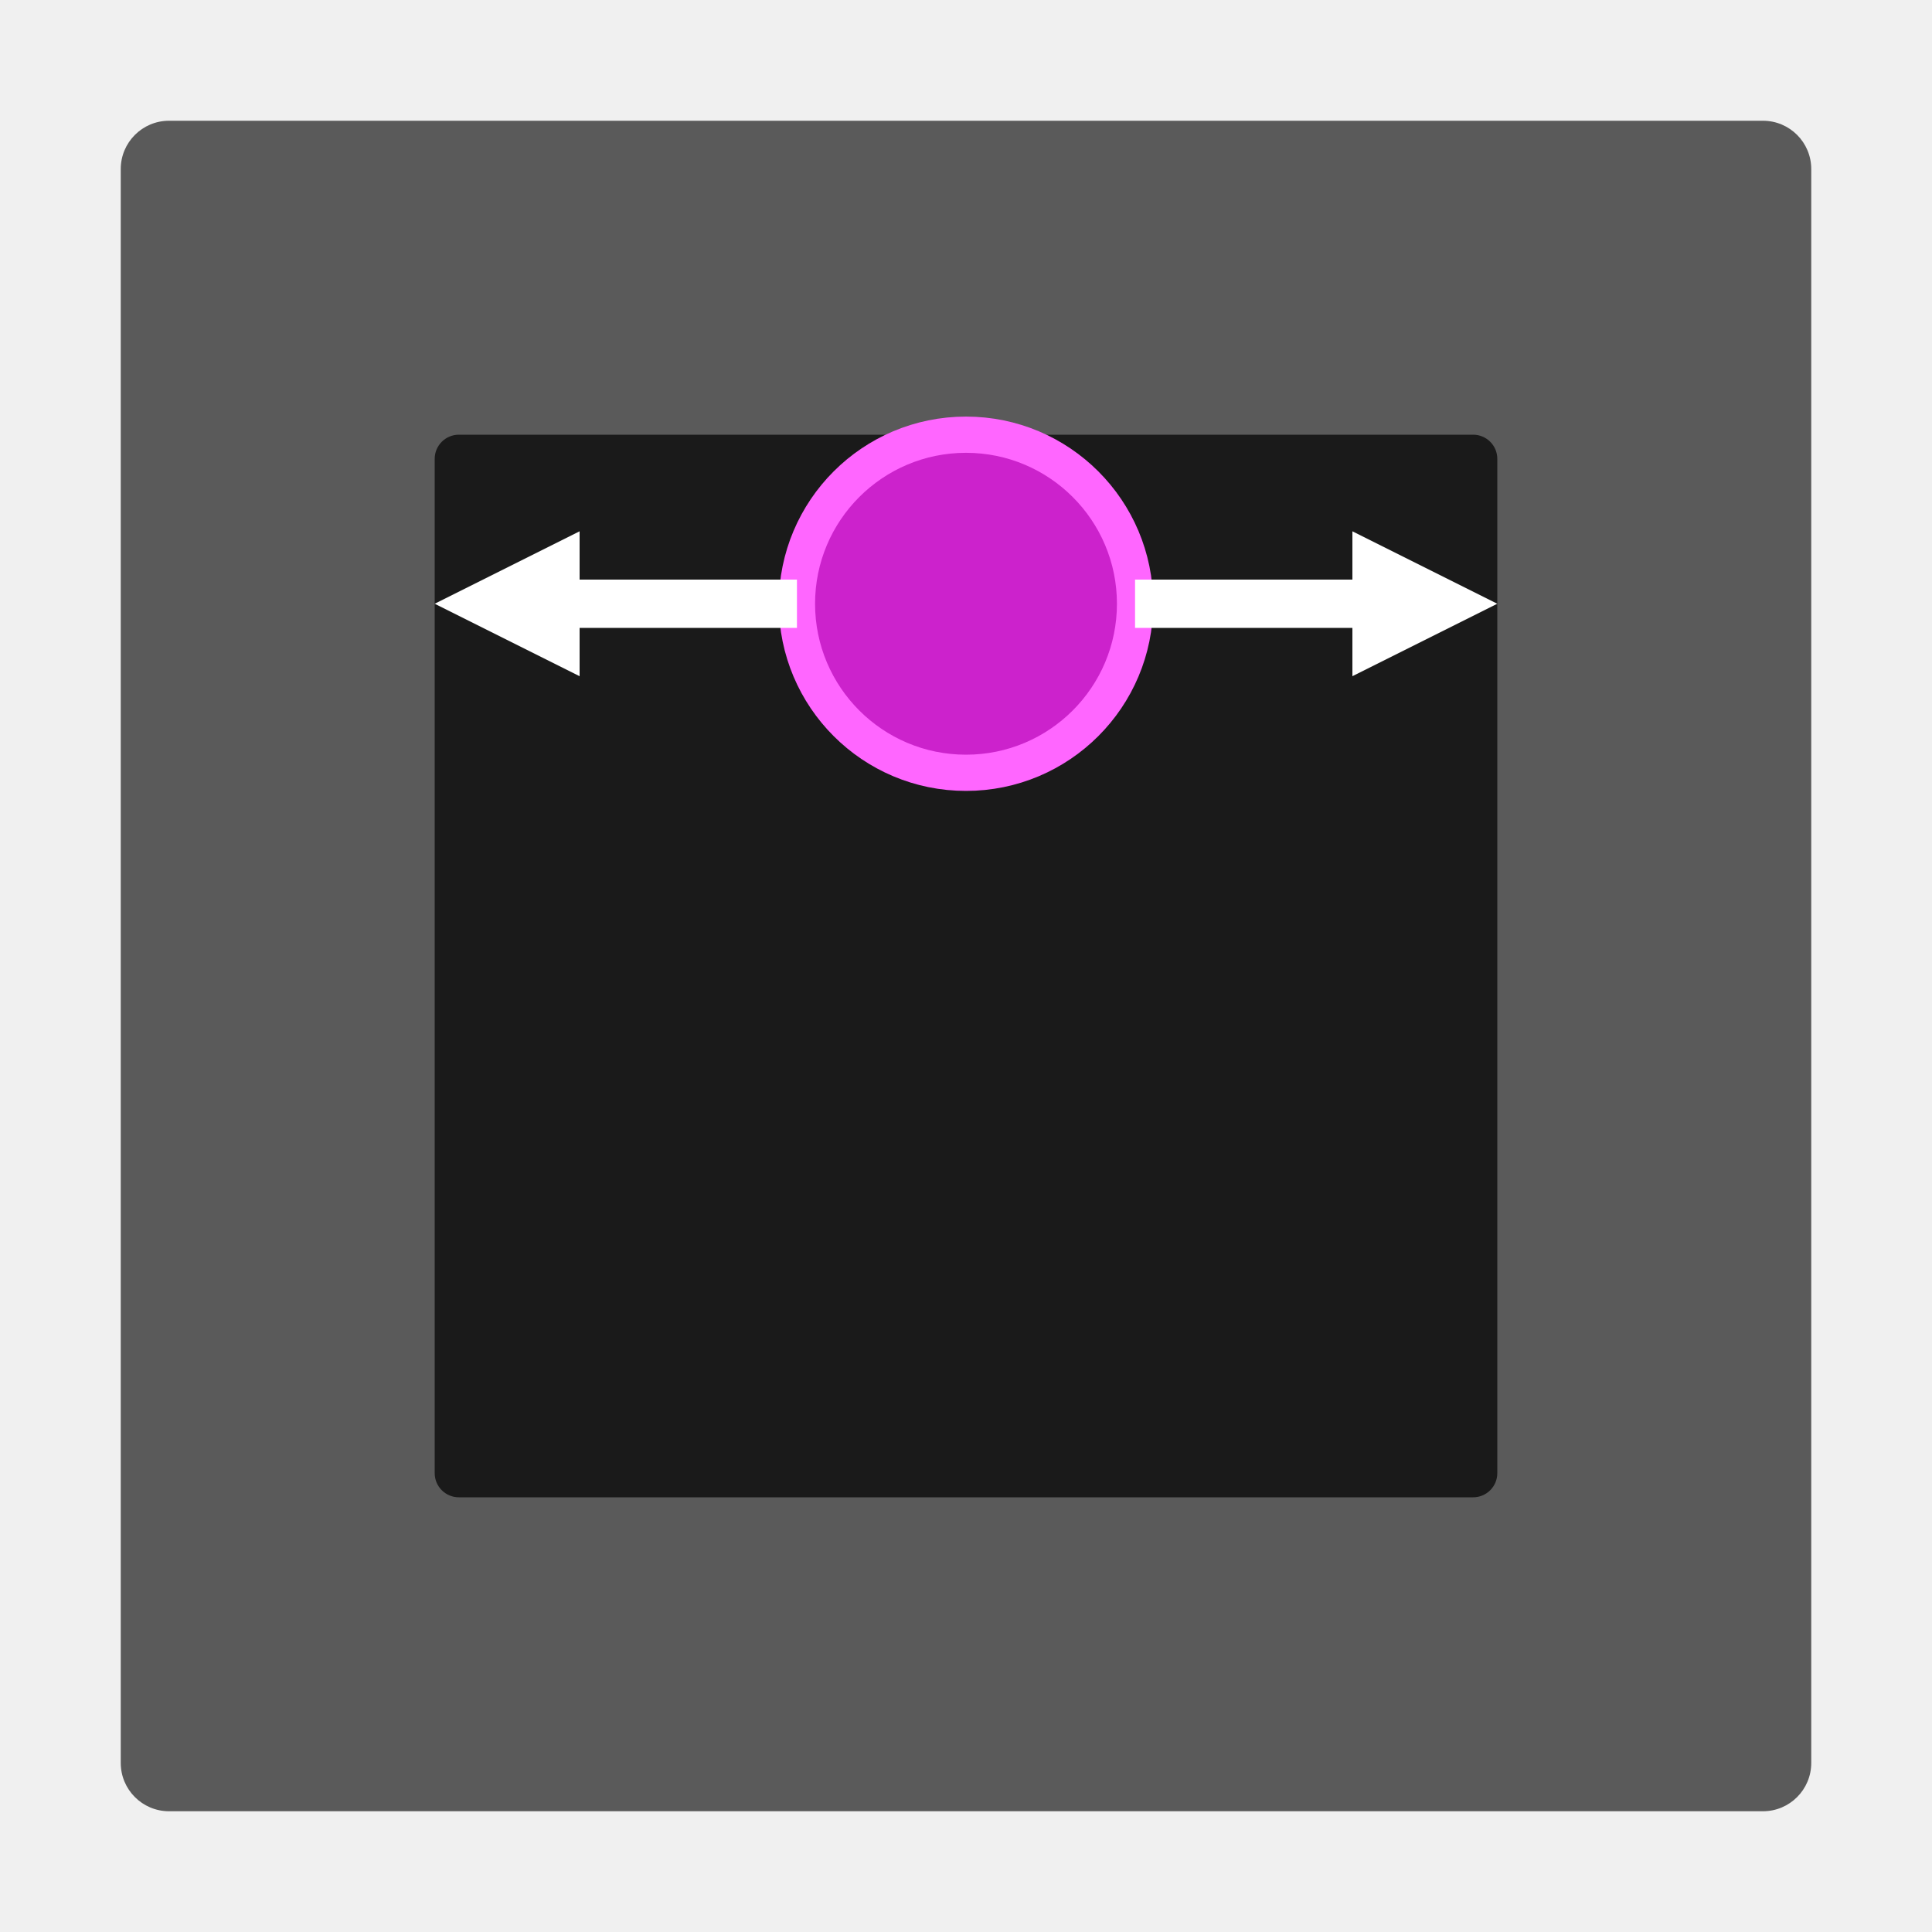
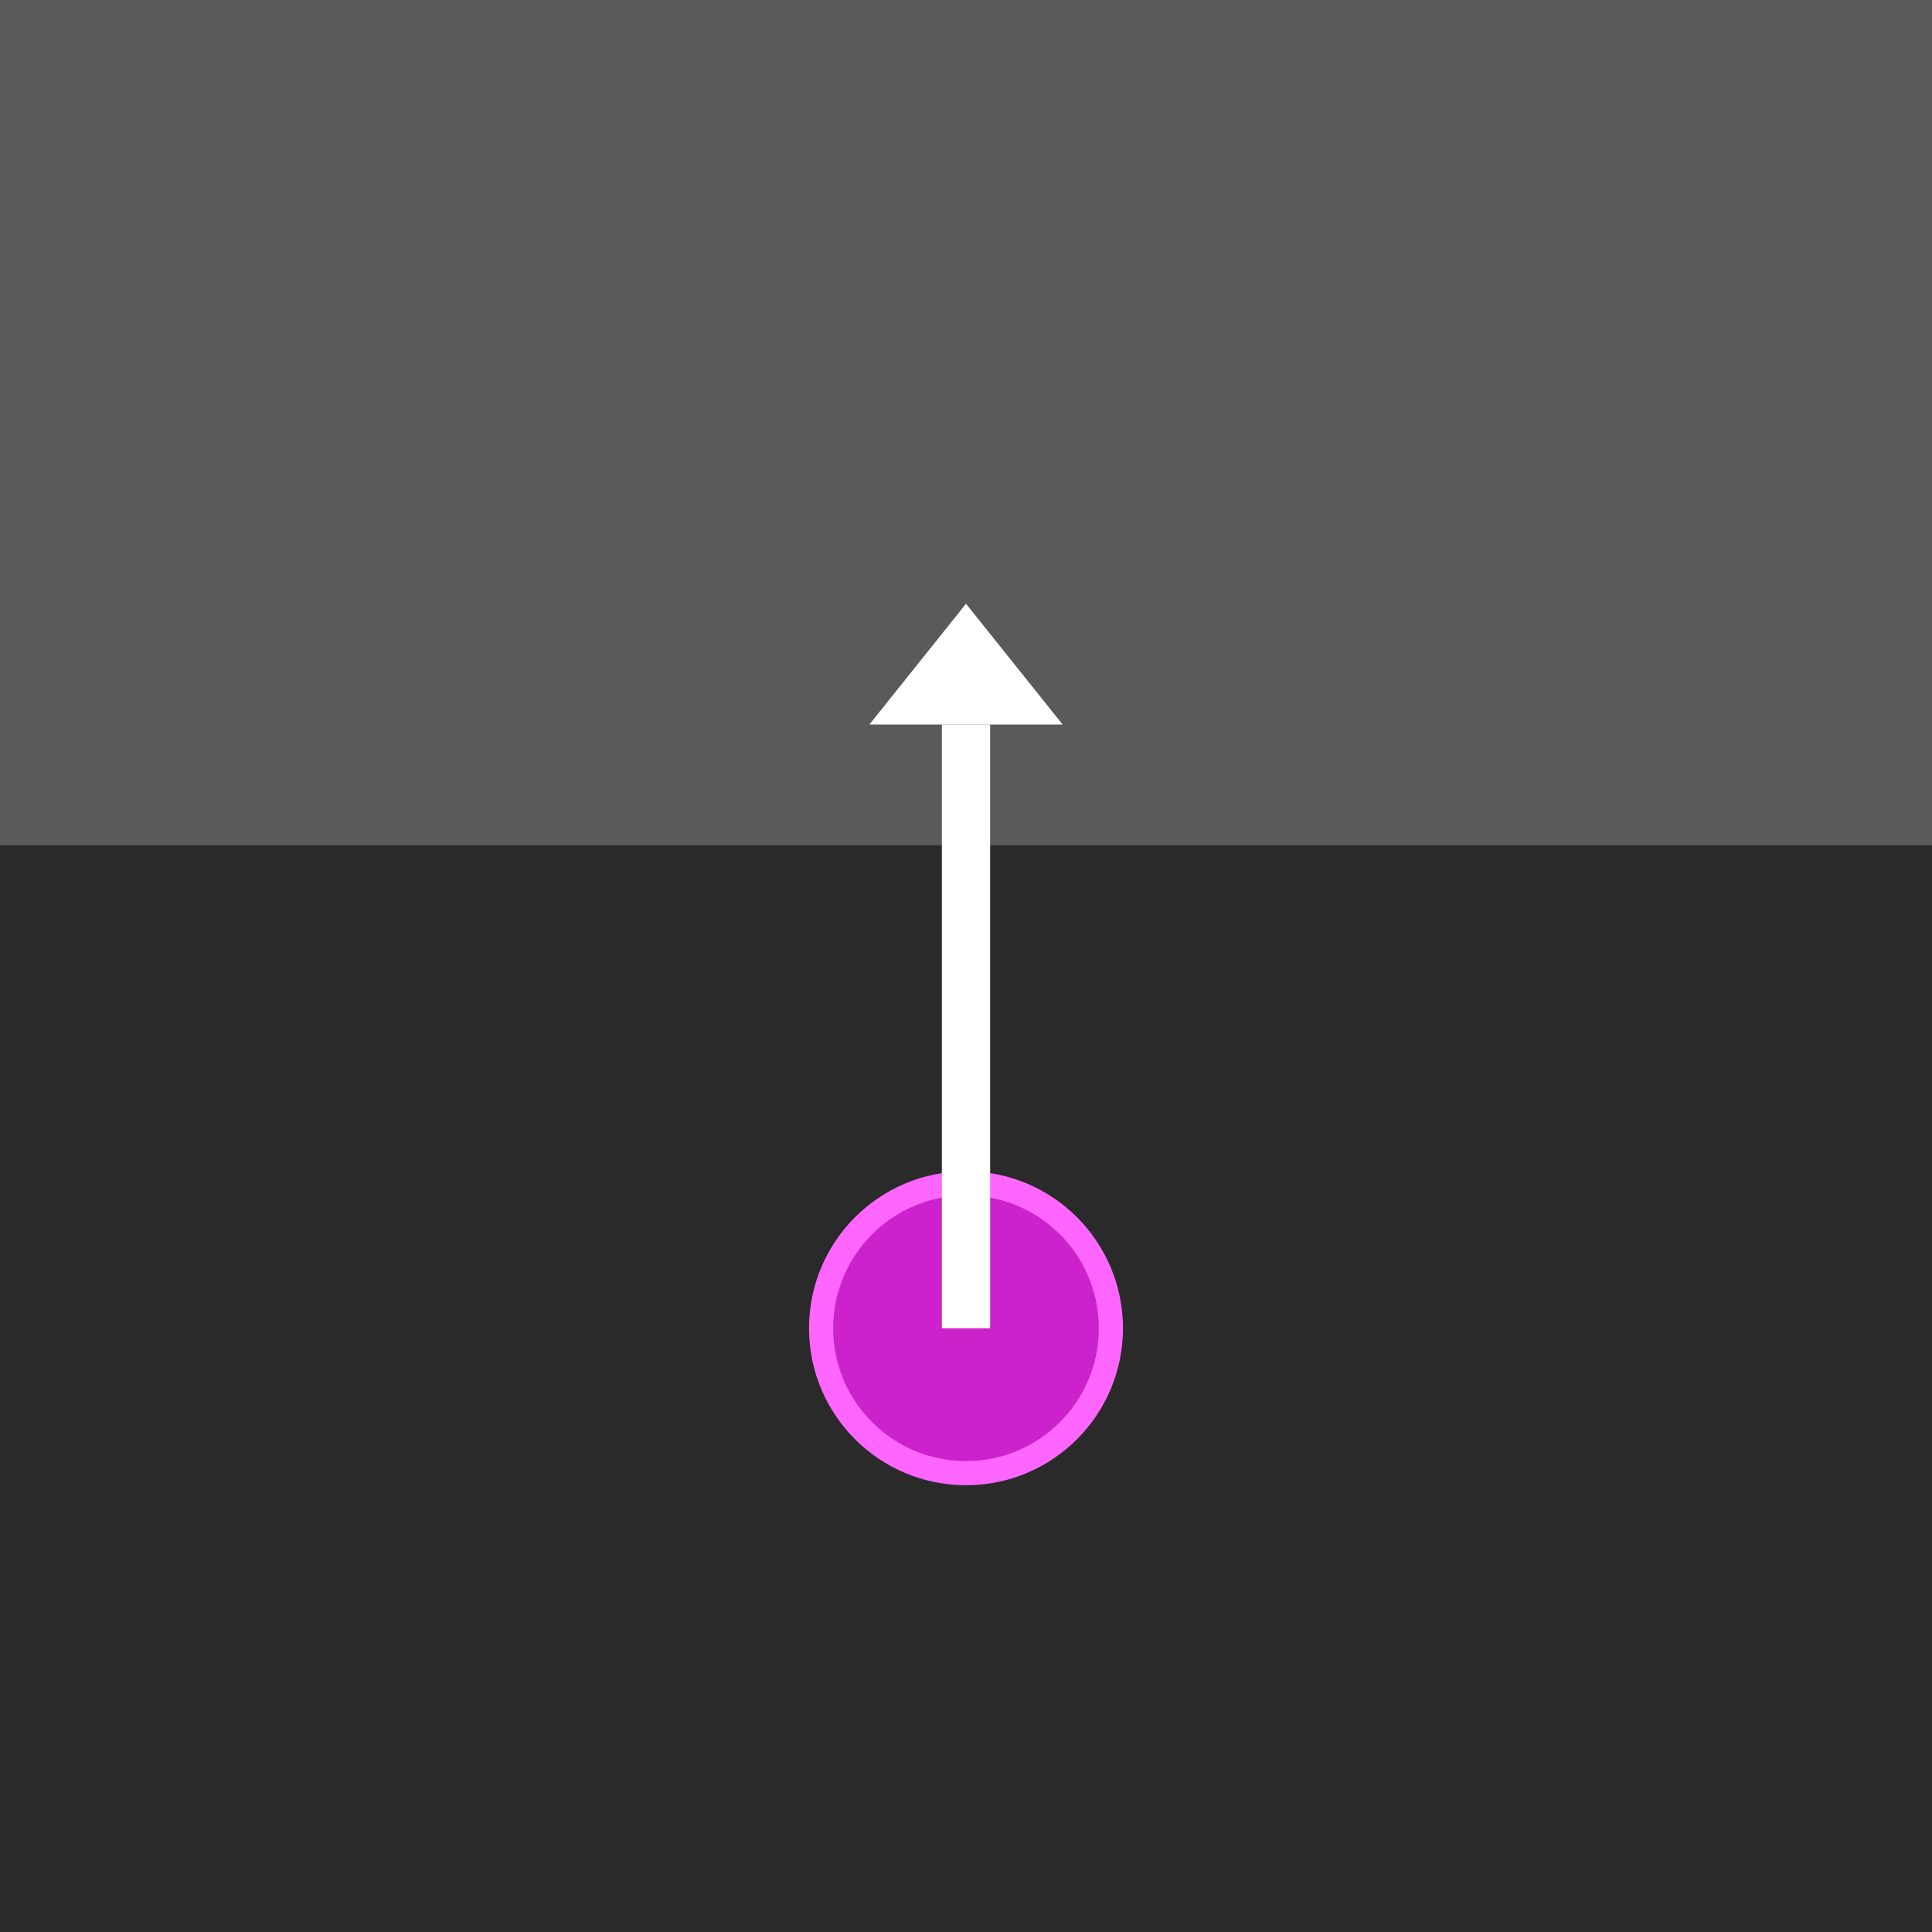
<svg xmlns="http://www.w3.org/2000/svg" viewBox="0 0 80 80">
-   <rect x="5" y="5" width="70" height="70" fill="#5a5a5a" rx="2" />
-   <rect x="18" y="18" width="44" height="44" fill="#1a1a1a" rx="1" />
-   <circle cx="40" cy="25" r="7" fill="#cc22cc" stroke="#ff66ff" stroke-width="1.5" />
-   <line x1="33" y1="25" x2="24" y2="25" stroke="white" stroke-width="2" />
-   <polygon points="24,22 18,25 24,28" fill="white" />
-   <line x1="47" y1="25" x2="56" y2="25" stroke="white" stroke-width="2" />
-   <polygon points="56,22 62,25 56,28" fill="white" />
+   <rect x="0" y="0" width="80" height="80" fill="#2a2a2a" />
+   <rect x="0" y="0" width="80" height="35" fill="#5a5a5a" />
+   <circle cx="40" cy="55" r="6" fill="#cc22cc" stroke="#ff66ff" stroke-width="1" />
+   <line x1="40" y1="55" x2="40" y2="30" stroke="white" stroke-width="2" />
+   <polygon points="36,30 40,25 44,30" fill="white" />
</svg>
